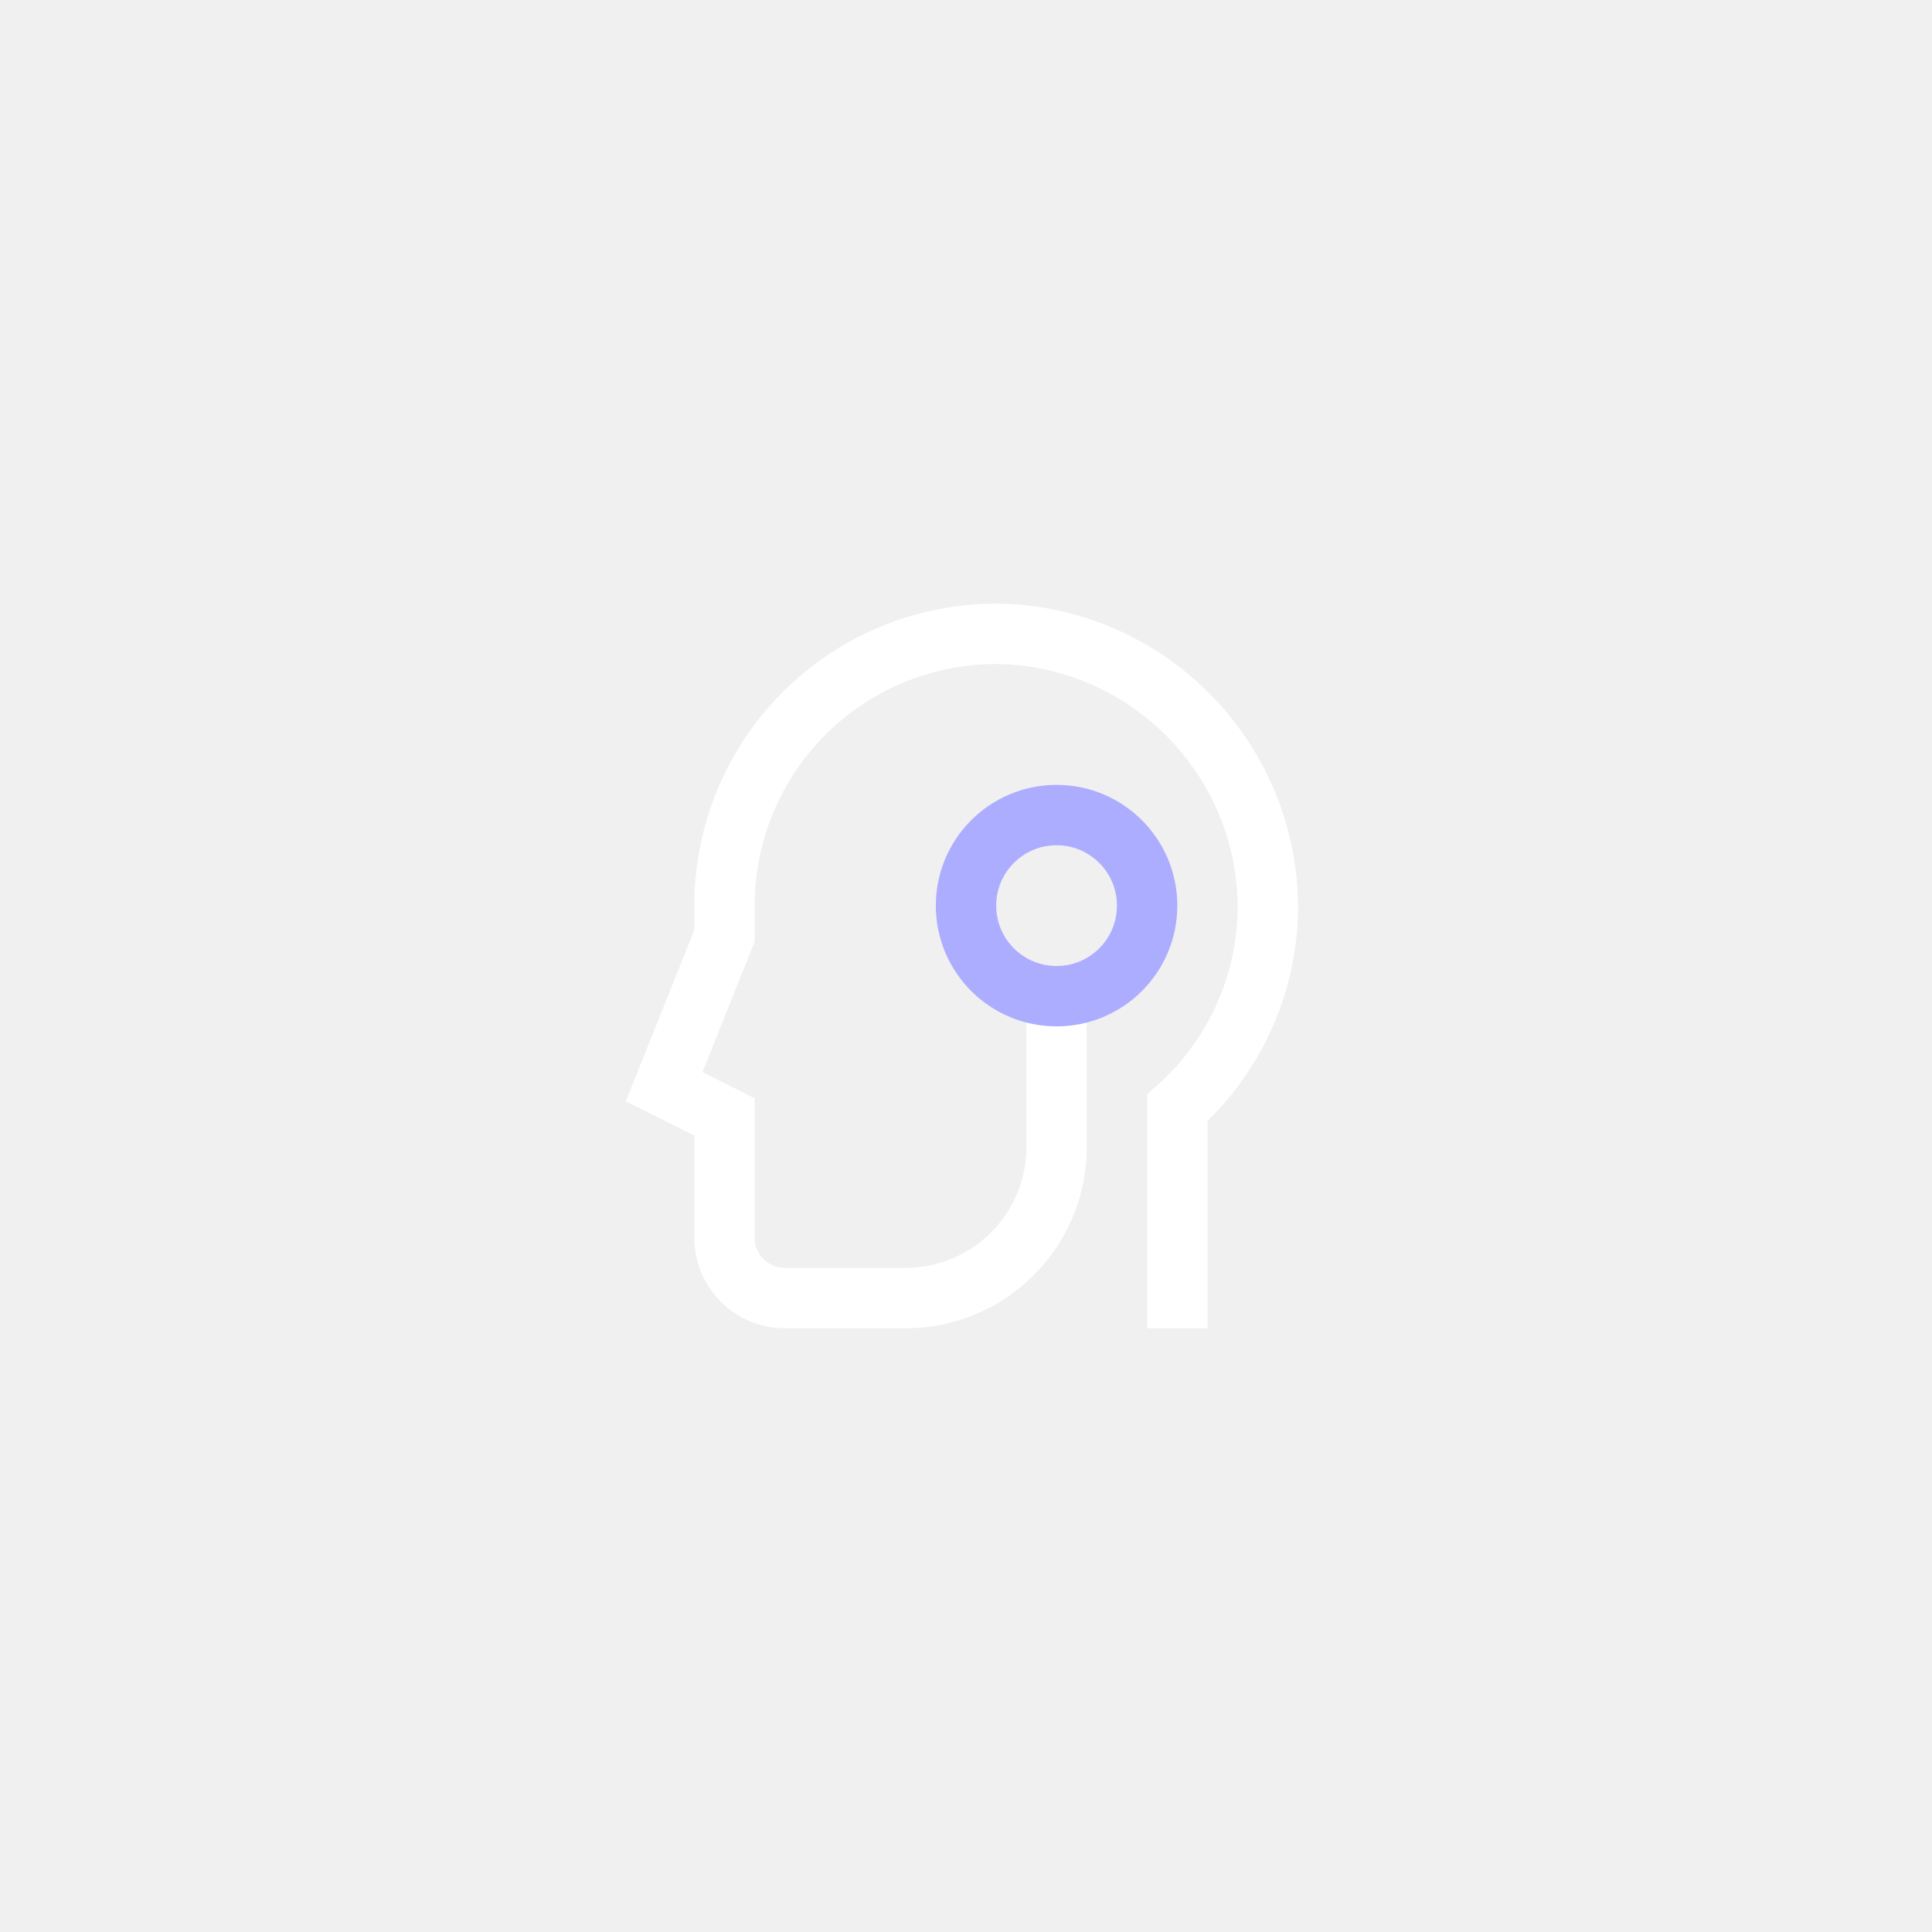
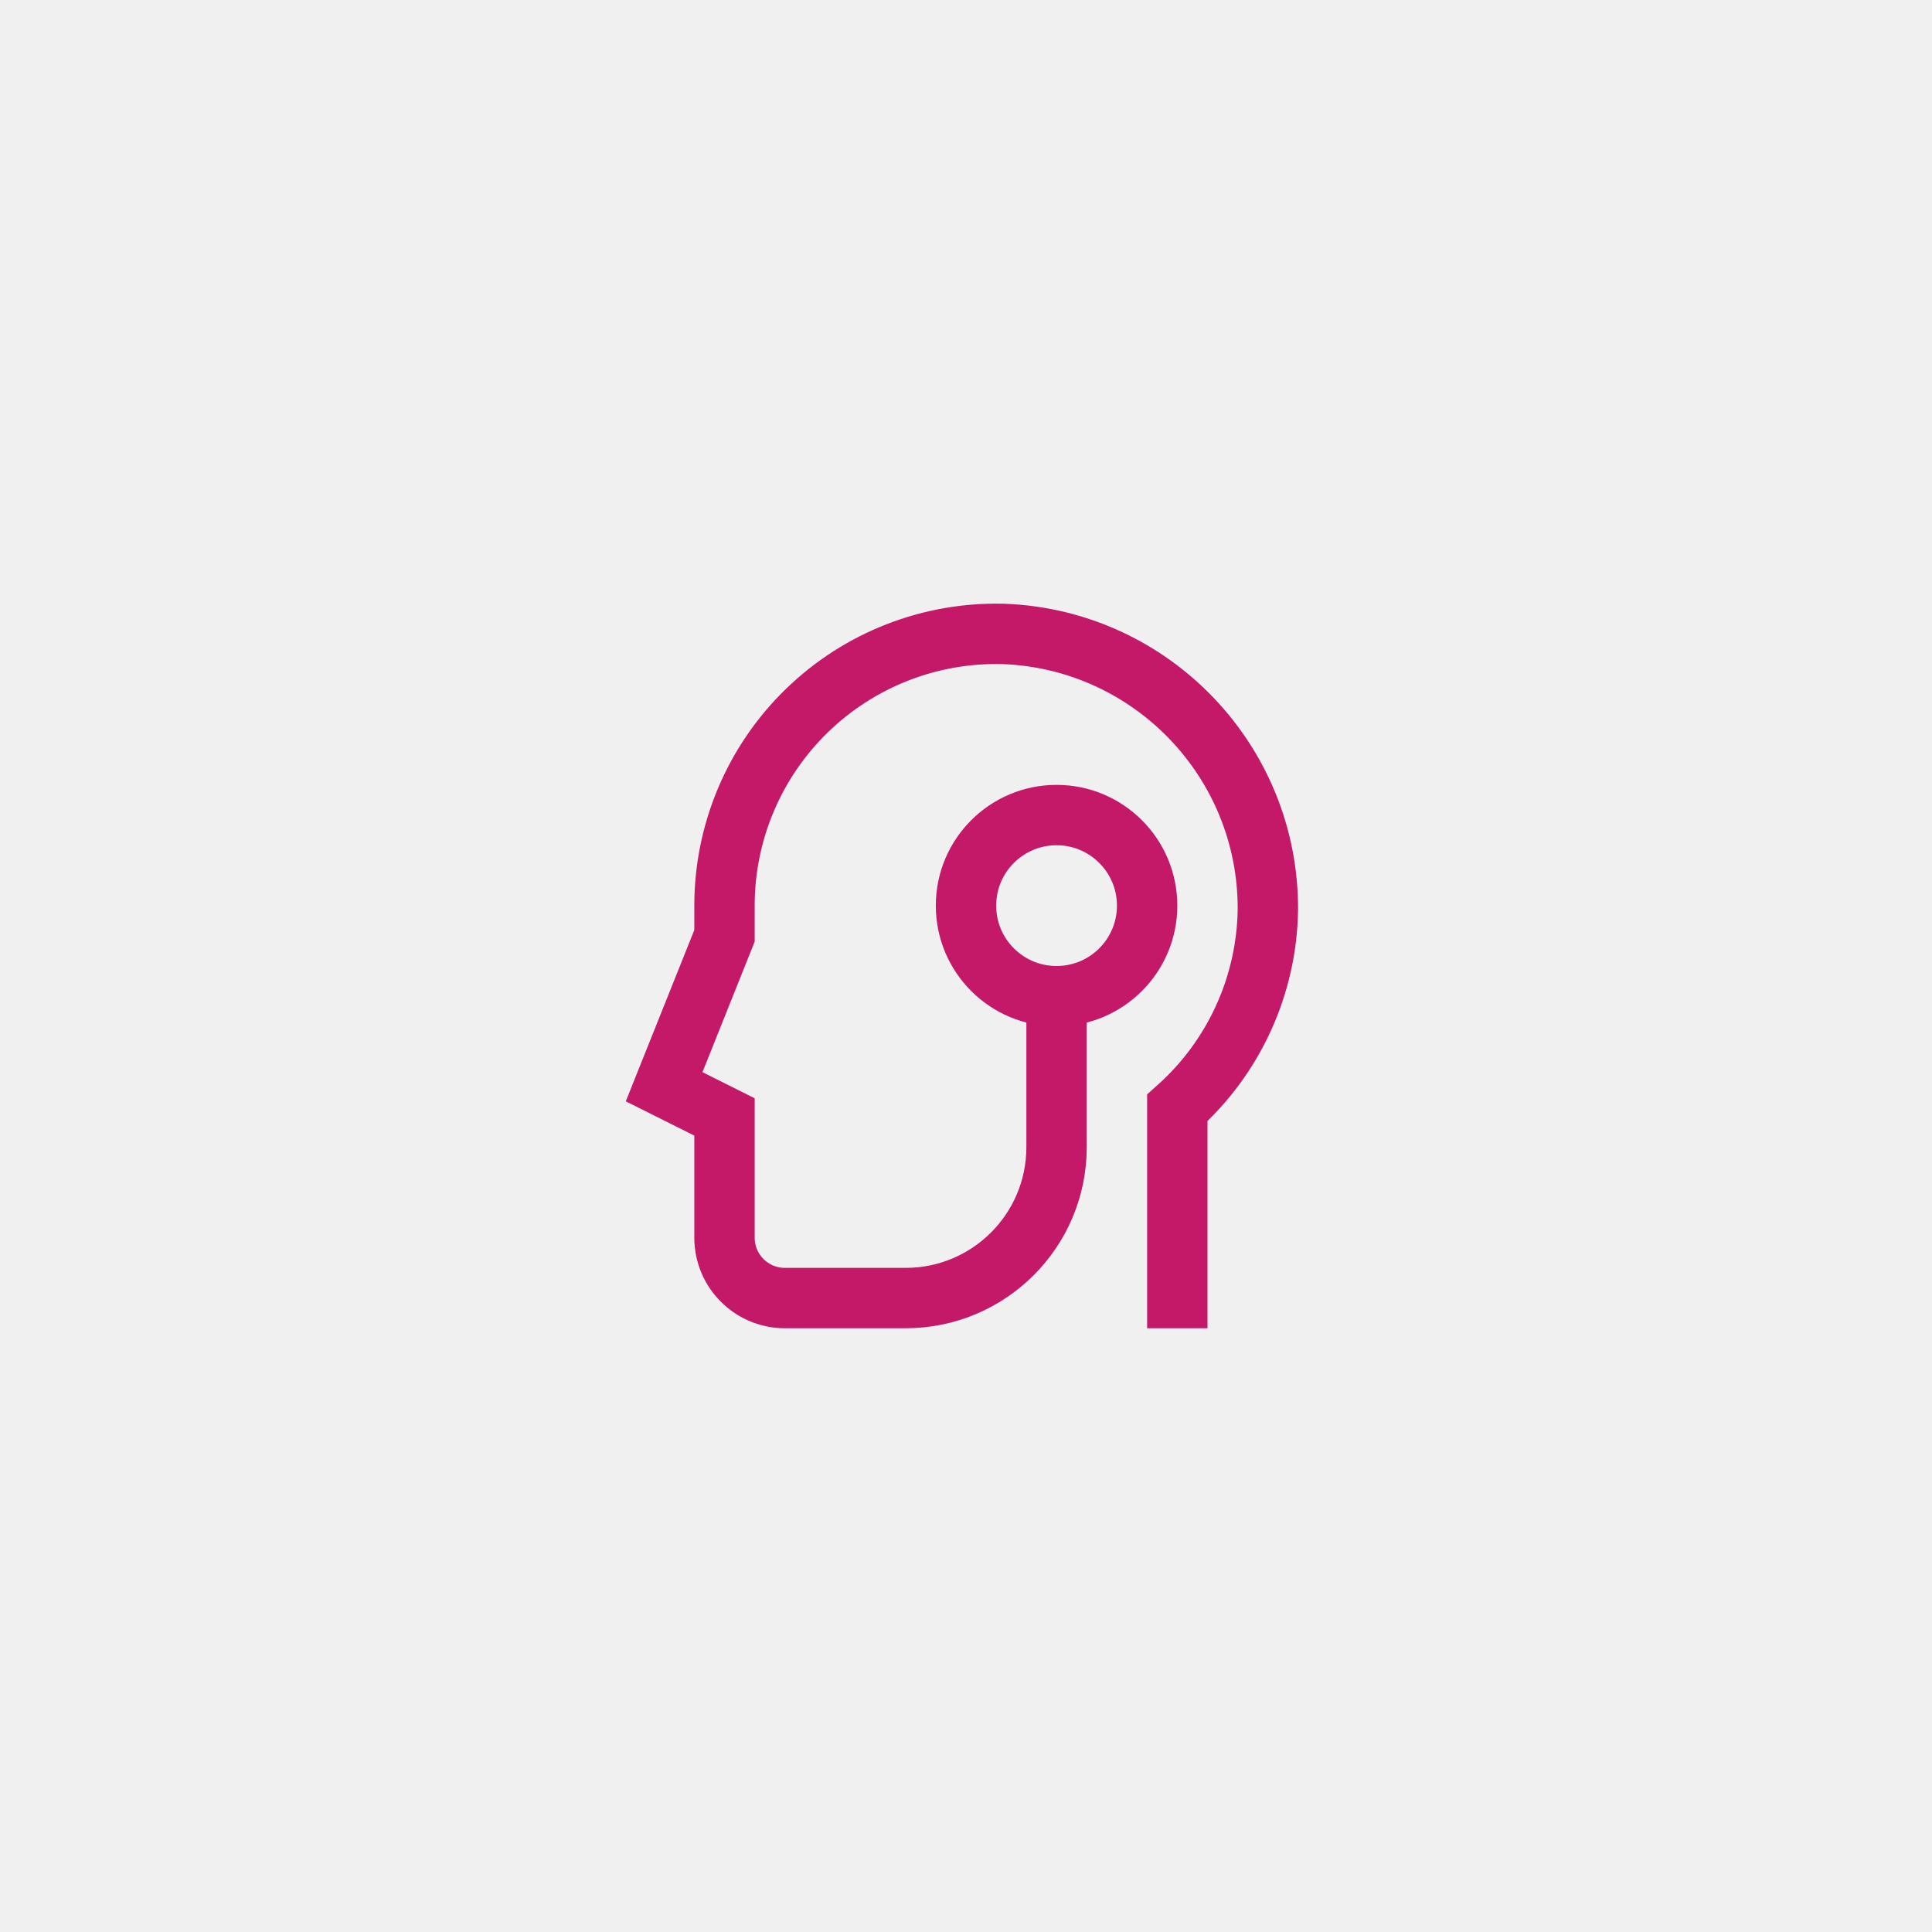
<svg xmlns="http://www.w3.org/2000/svg" width="64" height="64">
  <g stroke-width="2" fill="none" fill-rule="evenodd" stroke-linecap="square">
-     <path d="M39 43v-6.3a8.97 8.97 0 003-6.569A9.1 9.1 0 0033.262 21 9 9 0 0024 30v1l-2 5 2 1v4a2 2 0 002 2h4a5 5 0 005-5v-5" stroke="#FFF" />
-     <circle stroke="#ACADFF" cx="35" cy="30" r="3" />
+     <path d="M39 43v-6.3a8.97 8.97 0 003-6.569A9.1 9.1 0 0033.262 21 9 9 0 0024 30v1l-2 5 2 1v4a2 2 0 002 2h4a5 5 0 005-5v-5" stroke="#C41969" />
+     <circle stroke="#C41969" cx="35" cy="30" r="3" />
  </g>
</svg>
